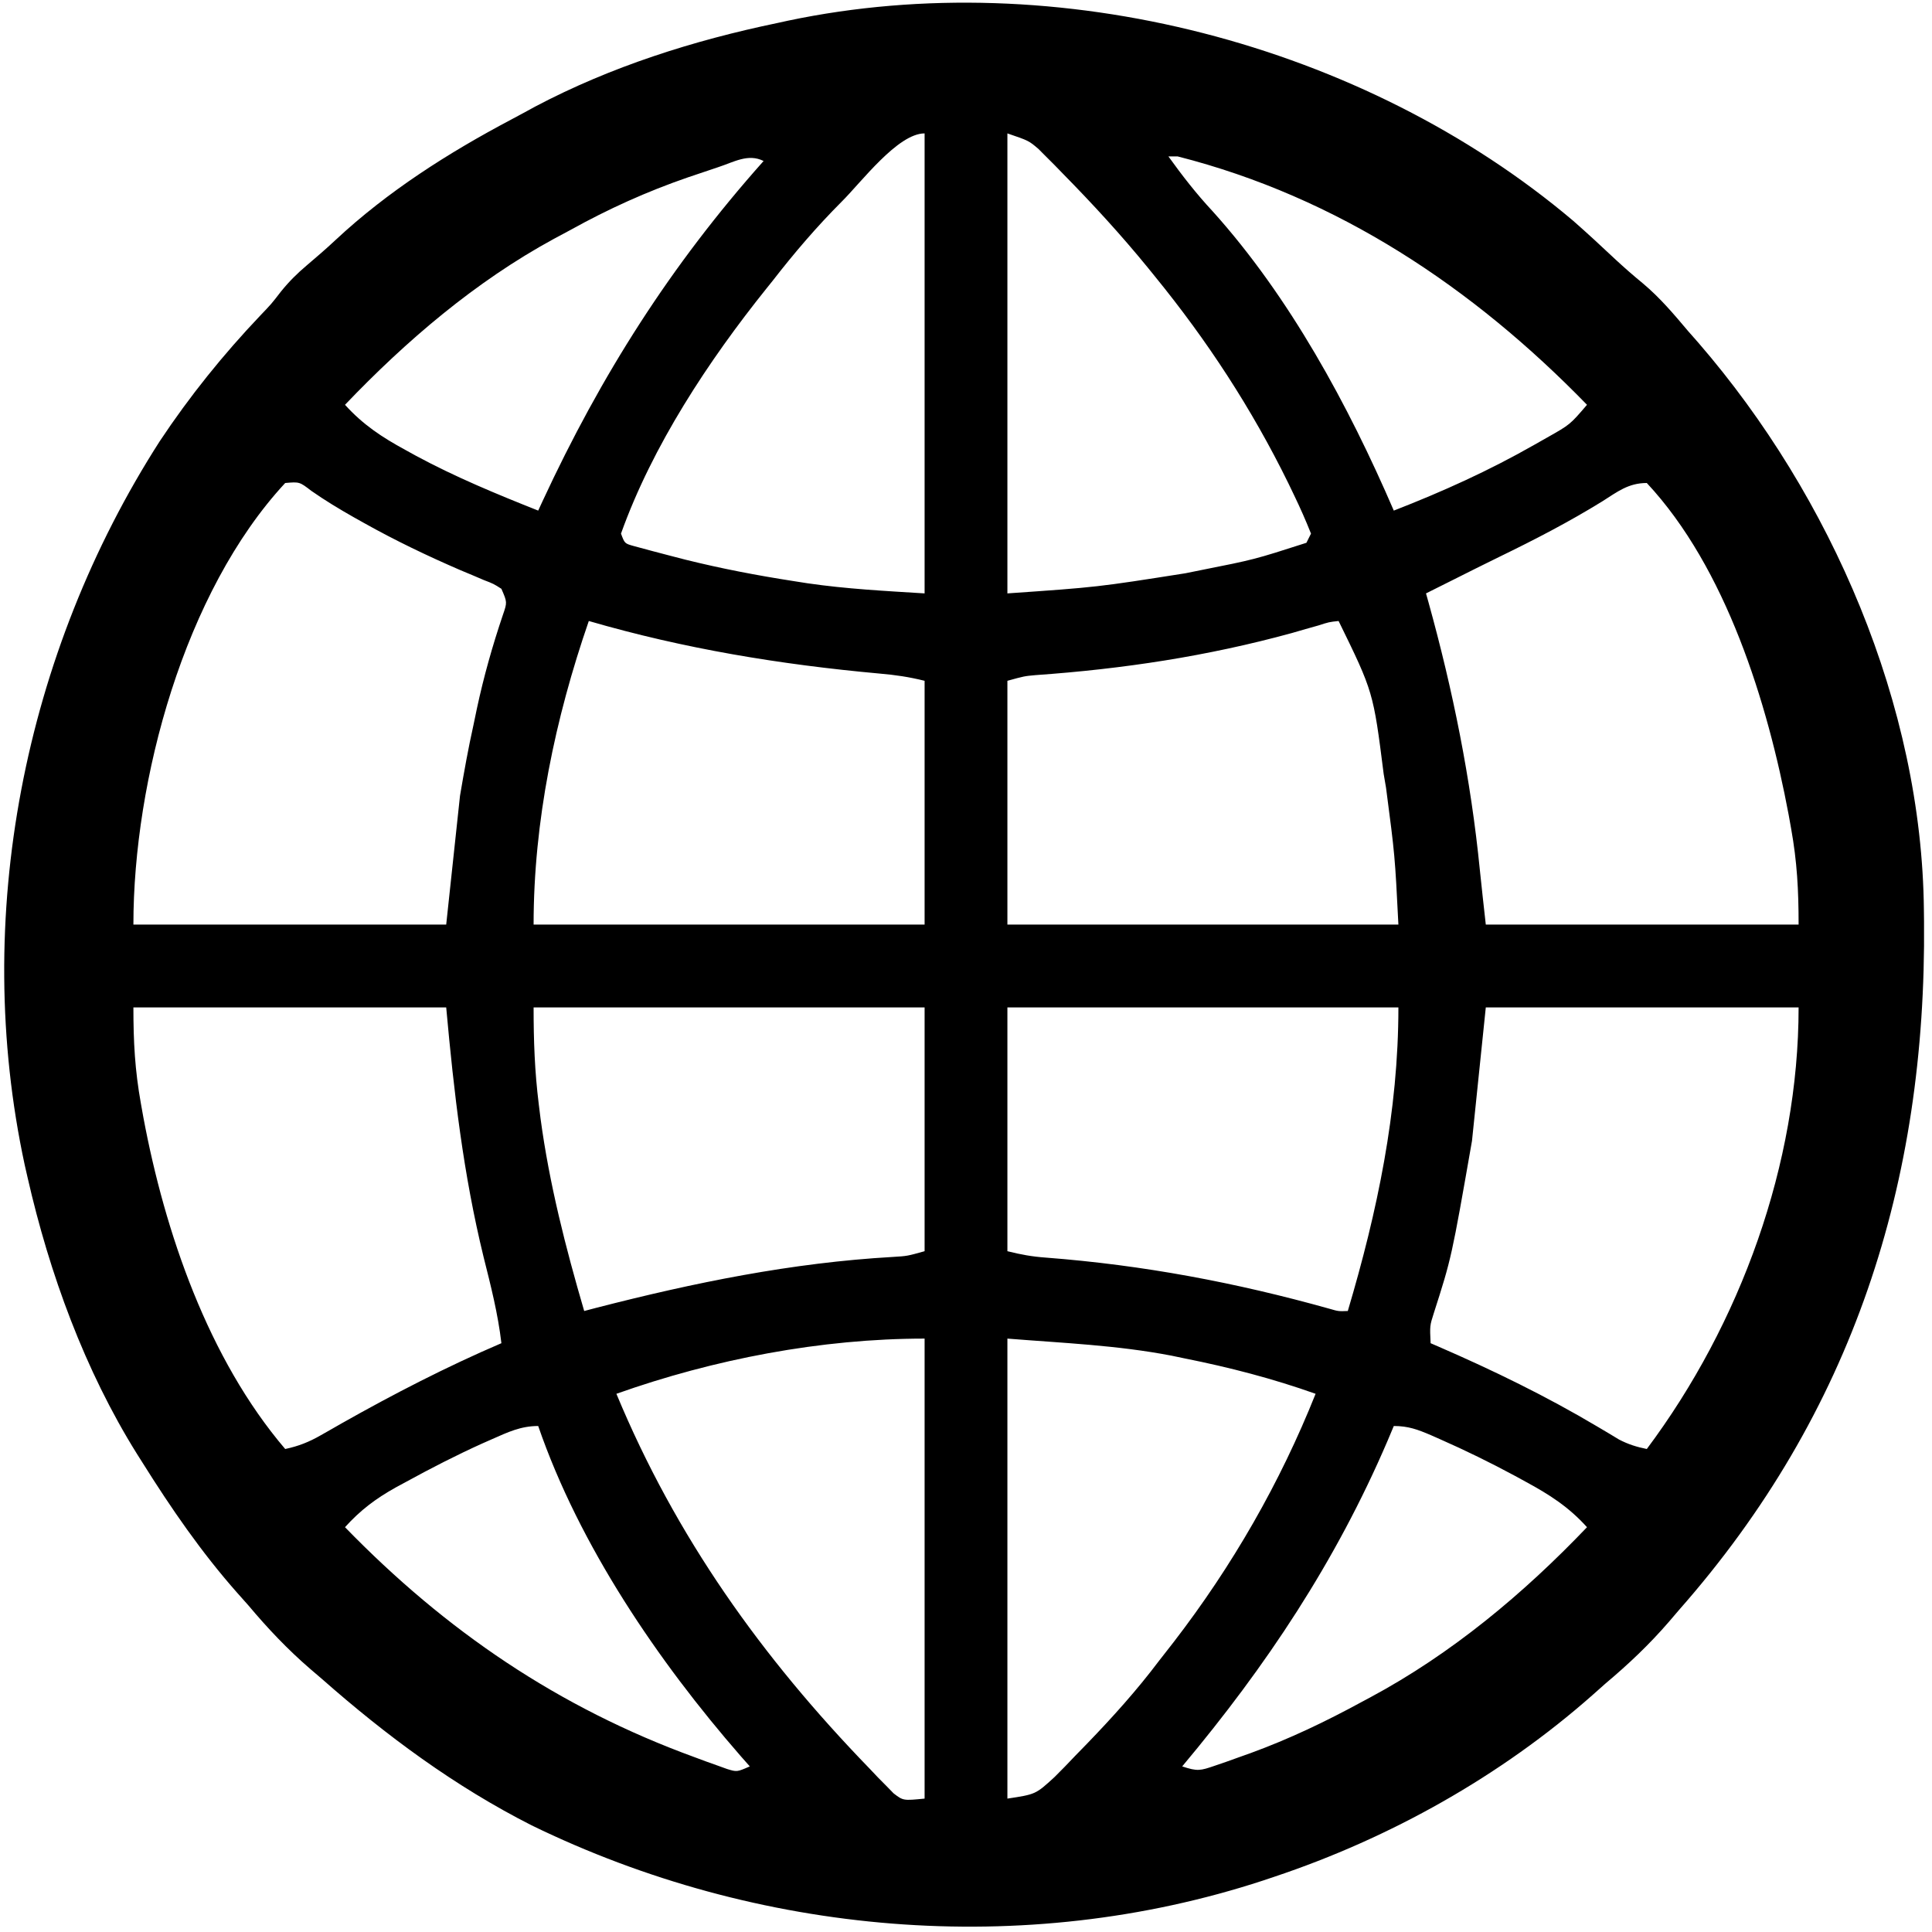
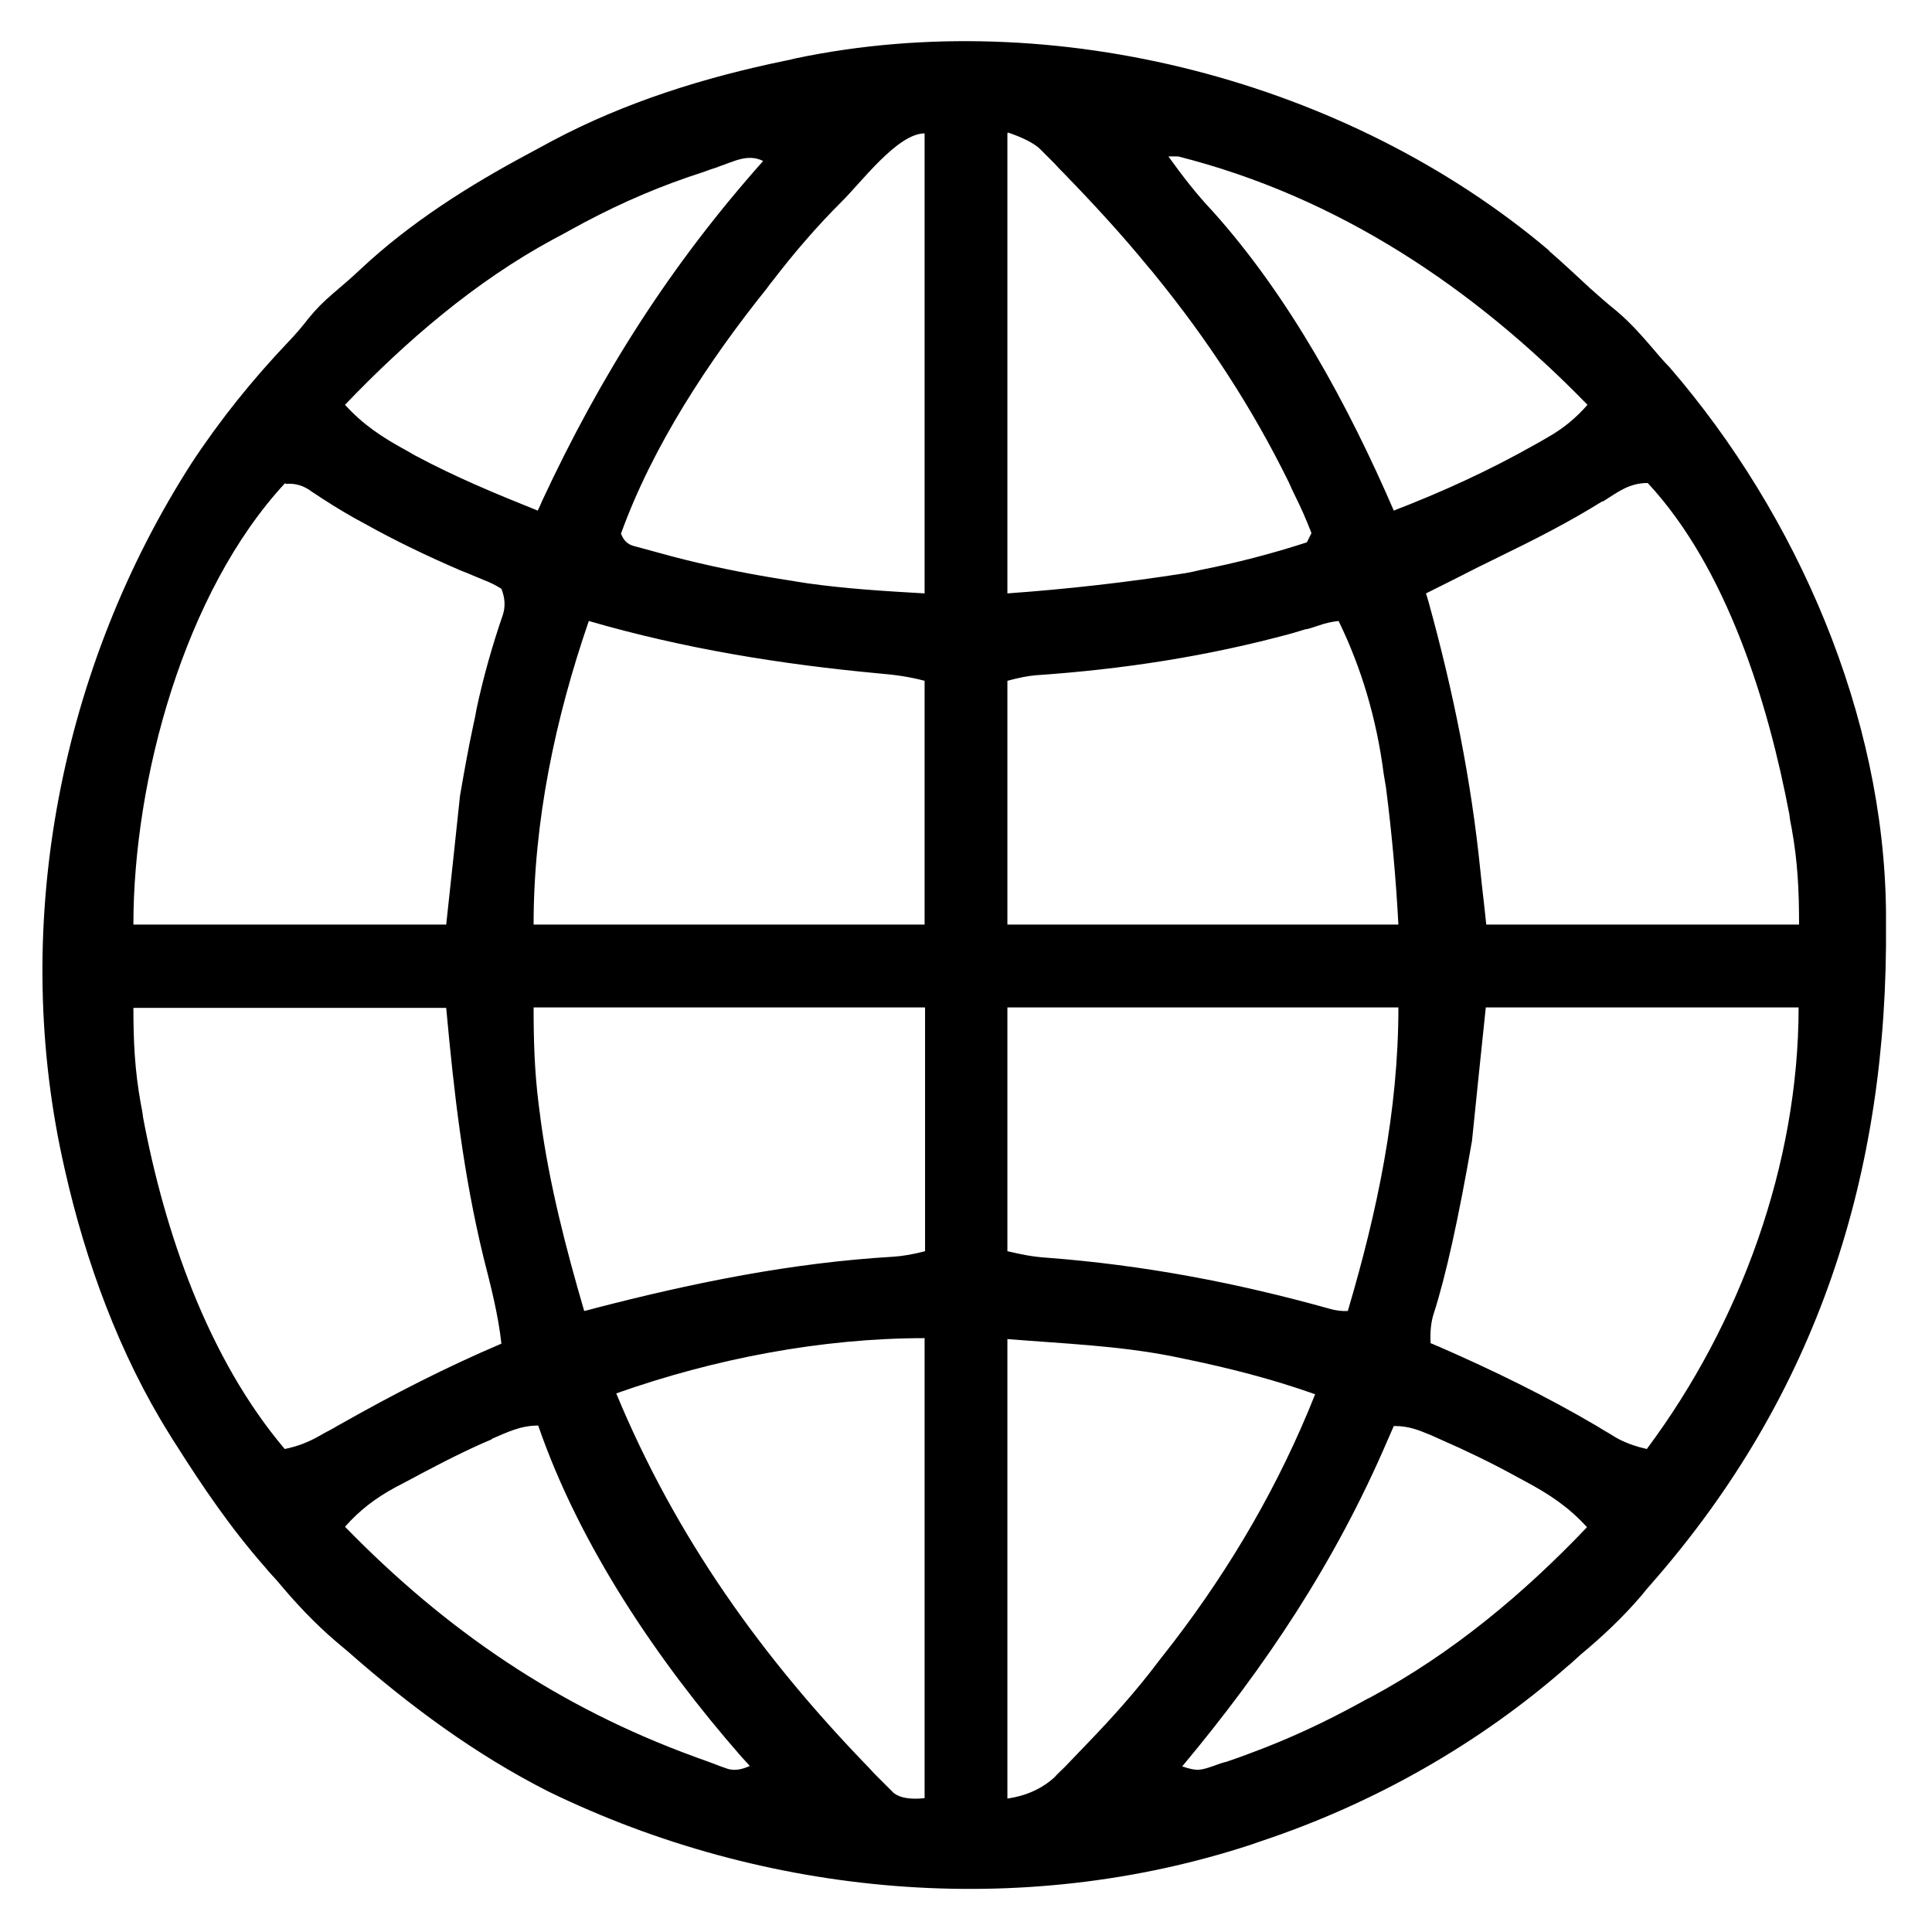
- <svg xmlns="http://www.w3.org/2000/svg" version="1.1" width="420" height="420">
-   <path d="M0 0 C3.14 2.758 6.203 5.592 9.246 8.457 C11.183 10.245 13.11 11.936 15.145 13.602 C18.889 16.747 21.857 20.27 25 24 C25.741 24.842 26.482 25.684 27.246 26.551 C56.119 59.951 75.802 105.342 76.238 149.836 C76.248 150.664 76.258 151.493 76.268 152.346 C76.802 209.041 60.797 259.12 23 302 C22.279 302.843 21.559 303.686 20.816 304.555 C16.539 309.507 12.004 313.797 7 318 C6.089 318.811 5.177 319.622 4.238 320.457 C-15.719 338.095 -39.755 351.569 -65 360 C-65.79 360.265 -66.58 360.53 -67.394 360.803 C-119.478 377.86 -177.352 372.729 -226.429 348.816 C-243.121 340.347 -257.996 329.344 -272 317 C-273.265 315.919 -273.265 315.919 -274.555 314.816 C-279.507 310.539 -283.797 306.004 -288 301 C-288.811 300.089 -289.622 299.177 -290.457 298.238 C-298.238 289.429 -304.761 279.949 -311 270 C-311.615 269.028 -311.615 269.028 -312.242 268.037 C-323.585 249.862 -331.254 228.835 -336 208 C-336.209 207.084 -336.418 206.168 -336.633 205.224 C-348.196 151.479 -336.831 93.983 -307.274 47.919 C-300.768 38.121 -293.473 29.07 -285.375 20.551 C-282.98 18.046 -282.98 18.046 -280.918 15.375 C-279.166 13.206 -277.435 11.481 -275.312 9.688 C-273.198 7.889 -271.102 6.096 -269.078 4.195 C-257.752 -6.385 -244.522 -14.788 -230.863 -22.014 C-229.12 -22.936 -227.39 -23.881 -225.66 -24.828 C-209.182 -33.528 -191.201 -39.221 -173 -43 C-171.878 -43.246 -171.878 -43.246 -170.733 -43.496 C-112.201 -55.821 -45.536 -38.509 0 0 Z M-159.062 -4.125 C-164.45 1.278 -169.321 6.969 -174 13 C-174.437 13.545 -174.875 14.09 -175.326 14.652 C-187.957 30.391 -200.167 48.891 -207 68 C-206.202 70.154 -206.202 70.154 -204.188 70.714 C-201.483 71.449 -198.778 72.178 -196.062 72.875 C-194.532 73.27 -194.532 73.27 -192.97 73.673 C-185.222 75.598 -177.45 77.088 -169.562 78.312 C-168.547 78.472 -167.532 78.631 -166.487 78.794 C-157.95 80.039 -149.69 80.457 -141 81 C-141 48 -141 15 -141 -19 C-146.852 -19 -154.81 -8.325 -159.062 -4.125 Z M-123 -19 C-123 14 -123 47 -123 81 C-103.45 79.642 -103.45 79.642 -84.312 76.625 C-83.239 76.408 -82.166 76.191 -81.061 75.968 C-69.341 73.646 -69.341 73.646 -58 70 C-57.67 69.34 -57.34 68.68 -57 68 C-58.139 65.132 -59.349 62.4 -60.688 59.625 C-61.093 58.781 -61.499 57.937 -61.917 57.067 C-69.891 40.816 -79.57 26.014 -91 12 C-91.742 11.084 -91.742 11.084 -92.499 10.15 C-98.312 3.029 -104.493 -3.696 -110.938 -10.25 C-111.564 -10.895 -112.191 -11.539 -112.837 -12.204 C-113.736 -13.101 -113.736 -13.101 -114.652 -14.016 C-115.178 -14.544 -115.704 -15.073 -116.246 -15.618 C-118.359 -17.417 -118.359 -17.417 -123 -19 Z M-88 -14 C-84.989 -9.814 -81.896 -5.833 -78.375 -2.062 C-61.636 16.532 -48.851 40.142 -39 63 C-28.417 58.888 -18.309 54.318 -8.438 48.688 C-7.528 48.172 -6.618 47.657 -5.681 47.126 C-0.686 44.305 -0.686 44.305 3 40 C-21.786 14.504 -51.199 -5.154 -86 -14 C-86.66 -14 -87.32 -14 -88 -14 Z M-185.897 -11.65 C-187.495 -11.112 -187.495 -11.112 -189.125 -10.562 C-190.212 -10.197 -191.299 -9.832 -192.419 -9.455 C-201.403 -6.355 -209.705 -2.603 -218 2 C-219.221 2.655 -220.442 3.31 -221.664 3.965 C-238.622 13.198 -253.696 26.062 -267 40 C-263.084 44.323 -258.981 47.036 -253.875 49.812 C-253.101 50.239 -252.327 50.666 -251.53 51.105 C-242.964 55.722 -234.035 59.414 -225 63 C-224.541 62.005 -224.541 62.005 -224.073 60.991 C-211.319 33.497 -196.188 9.654 -176 -13 C-179.372 -14.686 -182.451 -12.769 -185.897 -11.65 Z M-280 57 C-301.953 80.66 -313 121.642 -313 153 C-290.56 153 -268.12 153 -245 153 C-244.01 143.76 -243.02 134.52 -242 125 C-241.114 119.783 -240.21 114.708 -239.062 109.562 C-238.704 107.841 -238.704 107.841 -238.338 106.084 C-236.846 99.121 -234.953 92.406 -232.67 85.66 C-231.727 82.923 -231.727 82.923 -233 80 C-234.7 78.913 -234.7 78.913 -236.84 78.09 C-237.647 77.745 -238.455 77.399 -239.287 77.044 C-240.161 76.679 -241.036 76.314 -241.938 75.938 C-249.111 72.834 -256.057 69.513 -262.875 65.688 C-263.605 65.279 -264.334 64.871 -265.086 64.451 C-268.258 62.649 -271.33 60.799 -274.32 58.707 C-276.892 56.731 -276.892 56.731 -280 57 Z M6.312 61 C-0.926 65.467 -8.361 69.316 -16.008 73.028 C-19.352 74.66 -22.675 76.332 -26 78 C-28 79 -30 80 -32 81 C-31.818 81.648 -31.636 82.295 -31.449 82.962 C-26.138 102.128 -22.259 121.315 -20.294 141.112 C-19.89 145.077 -19.44 149.038 -19 153 C3.44 153 25.88 153 49 153 C49 145.489 48.672 139.348 47.375 132.125 C47.196 131.126 47.017 130.127 46.833 129.098 C42.273 104.816 33.245 75.489 16 57 C11.982 57 9.598 58.918 6.312 61 Z M-214 87 C-221.321 108.183 -226 130.543 -226 153 C-197.95 153 -169.9 153 -141 153 C-141 135.51 -141 118.02 -141 100 C-144.4 99.15 -147.384 98.719 -150.855 98.422 C-172.338 96.467 -193.256 93.038 -214 87 Z M-51 87 C-53.076 87.222 -53.076 87.222 -55.418 87.977 C-56.787 88.362 -56.787 88.362 -58.184 88.755 C-59.175 89.042 -60.166 89.329 -61.188 89.625 C-79.558 94.664 -97.904 97.43 -116.891 98.766 C-119.34 98.99 -119.34 98.99 -123 100 C-123 117.49 -123 134.98 -123 153 C-94.95 153 -66.9 153 -38 153 C-38.755 138.002 -38.755 138.002 -40.688 123.25 C-40.857 122.259 -41.026 121.268 -41.201 120.248 C-43.462 102.404 -43.462 102.404 -51 87 Z M-313 171 C-313 178.511 -312.671 184.652 -311.375 191.875 C-311.197 192.872 -311.019 193.87 -310.835 194.897 C-306.142 219.932 -296.757 247.346 -280 267 C-277.094 266.383 -274.806 265.474 -272.234 263.996 C-271.517 263.589 -270.799 263.182 -270.06 262.762 C-269.298 262.325 -268.536 261.888 -267.75 261.438 C-256.441 255.053 -244.944 249.119 -233 244 C-233.741 237.604 -235.31 231.488 -236.875 225.25 C-241.289 207.178 -243.302 189.683 -245 171 C-267.44 171 -289.88 171 -313 171 Z M-226 171 C-226 178.293 -225.765 184.908 -224.875 192.062 C-224.748 193.085 -224.621 194.108 -224.49 195.162 C-222.583 209.353 -219.024 223.271 -215 237 C-213.685 236.654 -213.685 236.654 -212.344 236.301 C-191.054 230.827 -169.871 226.498 -147.891 225.246 C-144.784 225.059 -144.784 225.059 -141 224 C-141 206.51 -141 189.02 -141 171 C-169.05 171 -197.1 171 -226 171 Z M-123 171 C-123 188.49 -123 205.98 -123 224 C-120.014 224.747 -117.618 225.182 -114.605 225.395 C-93.493 227.014 -73.359 230.804 -52.973 236.513 C-51.015 237.08 -51.015 237.08 -49 237 C-42.578 215.403 -38 193.605 -38 171 C-66.05 171 -94.1 171 -123 171 Z M-19 171 C-19.99 180.57 -20.98 190.14 -22 200 C-26.447 225.427 -26.447 225.427 -30.301 237.461 C-31.177 240.204 -31.177 240.204 -31 244 C-30.444 244.24 -29.887 244.48 -29.314 244.728 C-17.379 249.916 -5.895 255.494 5.296 262.151 C6.118 262.639 6.941 263.127 7.789 263.629 C8.508 264.063 9.227 264.497 9.967 264.944 C11.98 265.989 13.785 266.551 16 267 C36.342 239.79 49 205.058 49 171 C26.56 171 4.12 171 -19 171 Z M-123 243 C-123 276 -123 309 -123 343 C-116.852 342.07 -116.852 342.07 -112.793 338.352 C-112.046 337.599 -111.3 336.847 -110.53 336.073 C-109.757 335.265 -108.984 334.457 -108.188 333.625 C-107.382 332.799 -106.577 331.972 -105.747 331.121 C-100.139 325.315 -94.858 319.452 -90 313 C-88.938 311.639 -87.875 310.279 -86.812 308.918 C-74.073 292.362 -63.746 274.407 -56 255 C-65.335 251.686 -74.726 249.25 -84.438 247.312 C-85.887 247.01 -85.887 247.01 -87.367 246.7 C-99.254 244.425 -110.739 243.981 -123 243 Z M-208 255 C-195.077 286.128 -176.374 312.317 -153 336.438 C-152.377 337.095 -151.754 337.753 -151.112 338.431 C-150.518 339.03 -149.924 339.629 -149.312 340.246 C-148.533 341.046 -148.533 341.046 -147.738 341.861 C-145.649 343.457 -145.649 343.457 -141 343 C-141 310 -141 277 -141 243 C-163.515 243 -186.826 247.484 -208 255 Z M-235.062 264.875 C-235.758 265.182 -236.453 265.488 -237.169 265.804 C-242.801 268.348 -248.268 271.158 -253.688 274.125 C-254.441 274.532 -255.195 274.939 -255.971 275.359 C-260.325 277.794 -263.655 280.292 -267 284 C-245.046 306.582 -220.617 323.198 -191 334 C-190.177 334.306 -189.355 334.612 -188.507 334.927 C-187.71 335.211 -186.912 335.496 -186.09 335.789 C-185.376 336.046 -184.661 336.304 -183.926 336.569 C-181.798 337.219 -181.798 337.219 -179 336 C-179.982 334.888 -179.982 334.888 -180.984 333.754 C-198.957 313.129 -216.032 288.035 -225 262 C-228.808 262 -231.644 263.364 -235.062 264.875 Z M-39 262 C-39.675 263.601 -39.675 263.601 -40.363 265.234 C-51.624 291.504 -66.705 314.164 -85 336 C-81.675 337.108 -81.067 336.938 -77.895 335.848 C-77.084 335.57 -76.273 335.292 -75.438 335.006 C-74.572 334.695 -73.705 334.383 -72.812 334.062 C-71.47 333.585 -71.47 333.585 -70.101 333.097 C-61.709 330.03 -53.838 326.267 -46 322 C-45.389 321.674 -44.779 321.348 -44.149 321.012 C-26.458 311.528 -10.834 298.492 3 284 C-0.955 279.616 -5.138 276.921 -10.312 274.125 C-11.096 273.696 -11.88 273.267 -12.688 272.825 C-18.01 269.957 -23.407 267.314 -28.938 264.875 C-29.605 264.58 -30.272 264.285 -30.96 263.981 C-33.815 262.764 -35.863 262 -39 262 Z " fill="#000000" transform="translate(342,48)" />
+ <svg xmlns="http://www.w3.org/2000/svg" id="Layer_1" version="1.1" viewBox="0 0 420 420">
+   <path d="M336.7,54.5c3,2.6,6,5.4,8.9,8.1,1.9,1.7,3.7,3.3,5.7,4.9,3.6,3,6.4,6.4,9.5,10,.7.8,1.4,1.6,2.2,2.4,27.7,32.1,46.6,75.6,47,118.4,0,.8,0,1.6,0,2.4.5,54.4-14.9,102.5-51.1,143.7-.7.8-1.4,1.6-2.1,2.5-4.1,4.8-8.5,8.9-13.3,12.9-.9.8-1.7,1.6-2.7,2.4-19.2,16.9-42.2,29.9-66.5,38-.8.3-1.5.5-2.3.8-50,16.4-105.6,11.4-152.7-11.5-16-8.1-30.3-18.7-43.7-30.5q-1.2-1-2.5-2.1c-4.8-4.1-8.9-8.5-12.9-13.3-.8-.9-1.6-1.7-2.4-2.7-7.5-8.5-13.7-17.6-19.7-27.1q-.6-.9-1.2-1.9c-10.9-17.4-18.3-37.6-22.8-57.6-.2-.9-.4-1.8-.6-2.7-11.1-51.6-.2-106.8,28.2-151,6.2-9.4,13.2-18.1,21-26.3q2.3-2.4,4.3-5c1.7-2.1,3.3-3.7,5.4-5.5,2-1.7,4-3.4,6-5.3,10.9-10.2,23.6-18.2,36.7-25.2,1.7-.9,3.3-1.8,5-2.7,15.8-8.4,33.1-13.8,50.6-17.4q1.1-.2,2.2-.5c56.2-11.8,120.2,4.8,163.9,41.8ZM182.9,43.9c-5.4,5.4-10.3,11.1-14.9,17.1-.4.5-.9,1.1-1.3,1.7-12.6,15.7-24.8,34.2-31.7,53.3q.8,2.2,2.8,2.7c2.7.7,5.4,1.5,8.1,2.2q1.5.4,3.1.8c7.7,1.9,15.5,3.4,23.4,4.6,1,.2,2,.3,3.1.5,8.5,1.2,16.8,1.7,25.5,2.2V29c-5.9,0-13.8,10.7-18.1,14.9ZM219,29v100q19.6-1.4,38.7-4.4c1.1-.2,2.1-.4,3.3-.7q11.7-2.3,23.1-6l1-2c-1.1-2.9-2.3-5.6-3.7-8.4-.4-.8-.8-1.7-1.2-2.6-8-16.3-17.7-31.1-29.1-45.1q-.7-.9-1.5-1.8c-5.8-7.1-12-13.8-18.4-20.4-.6-.6-1.3-1.3-1.9-2q-.9-.9-1.8-1.8c-.5-.5-1.1-1.1-1.6-1.6q-2.1-1.8-6.8-3.4ZM254,34c3,4.2,6.1,8.2,9.6,11.9,16.7,18.6,29.5,42.2,39.4,65.1,10.6-4.1,20.7-8.7,30.6-14.3.9-.5,1.8-1,2.8-1.6q5-2.8,8.7-7.1c-24.8-25.5-54.2-45.2-89-54h-2ZM156.1,36.3q-1.6.5-3.2,1.1c-1.1.4-2.2.7-3.3,1.1-9,3.1-17.3,6.9-25.6,11.5-1.2.7-2.4,1.3-3.7,2-17,9.2-32,22.1-45.3,36,3.9,4.3,8,7,13.1,9.8.8.4,1.5.9,2.3,1.3,8.6,4.6,17.5,8.3,26.5,11.9q.5-1,.9-2c12.8-27.5,27.9-51.3,48.1-74-3.4-1.7-6.5.2-9.9,1.3ZM62,105c-22,23.7-33,64.6-33,96h68c1-9.2,2-18.5,3-28,.9-5.2,1.8-10.3,2.9-15.4q.4-1.7.7-3.5c1.5-7,3.4-13.7,5.7-20.4q.9-2.7-.3-5.7-1.7-1.1-3.8-1.9c-.8-.3-1.6-.7-2.4-1-.9-.4-1.7-.7-2.7-1.1-7.2-3.1-14.1-6.4-20.9-10.2-.7-.4-1.5-.8-2.2-1.2-3.2-1.8-6.2-3.7-9.2-5.7q-2.6-2-5.7-1.7ZM348.3,109c-7.2,4.5-14.7,8.3-22.3,12-3.3,1.6-6.7,3.3-10,5l-6,3c.2.6.4,1.3.6,2,5.3,19.2,9.2,38.4,11.2,58.1.4,4,.9,7.9,1.3,11.9h68c0-7.5-.3-13.7-1.6-20.9-.2-1-.4-2-.5-3-4.6-24.3-13.6-53.6-30.8-72.1-4,0-6.4,1.9-9.7,4ZM128,135c-7.3,21.2-12,43.5-12,66h85v-53c-3.4-.9-6.4-1.3-9.9-1.6-21.5-2-42.4-5.4-63.1-11.4ZM291,135q-2.1.2-4.4,1t-2.8.8c-1,.3-2,.6-3,.9-18.4,5-36.7,7.8-55.7,9.1q-2.4.2-6.1,1.2v53h85q-.8-15-2.7-29.8c-.2-1-.3-2-.5-3q-2.3-17.8-9.8-33.2ZM29,219c0,7.5.3,13.7,1.6,20.9.2,1,.4,2,.5,3,4.7,25,14.1,52.4,30.8,72.1,2.9-.6,5.2-1.5,7.8-3,.7-.4,1.4-.8,2.2-1.2.8-.4,1.5-.9,2.3-1.3,11.3-6.4,22.8-12.3,34.8-17.4-.7-6.4-2.3-12.5-3.9-18.8-4.4-18.1-6.4-35.6-8.1-54.2H29ZM116,219c0,7.3.2,13.9,1.1,21.1.1,1,.3,2,.4,3.1,1.9,14.2,5.5,28.1,9.5,41.8q1.3-.3,2.7-.7c21.3-5.5,42.5-9.8,64.5-11.1q3.1-.2,6.9-1.2v-53h-85ZM219,219v53c3,.7,5.4,1.2,8.4,1.4,21.1,1.6,41.2,5.4,61.6,11.1q2,.6,4,.5c6.4-21.6,11-43.4,11-66h-85ZM323,219c-1,9.6-2,19.1-3,29q-4.4,25.4-8.3,37.5-.9,2.7-.7,6.5c.6.2,1.1.5,1.7.7,11.9,5.2,23.4,10.8,34.6,17.4.8.5,1.6,1,2.5,1.5.7.4,1.4.9,2.2,1.3,2,1,3.8,1.6,6,2.1,20.3-27.2,33-61.9,33-96h-68ZM219,291v100q6.1-.9,10.2-4.6c.7-.8,1.5-1.5,2.3-2.3.8-.8,1.5-1.6,2.3-2.4.8-.8,1.6-1.7,2.4-2.5,5.6-5.8,10.9-11.7,15.7-18.1,1.1-1.4,2.1-2.7,3.2-4.1,12.7-16.6,23.1-34.5,30.8-53.9-9.3-3.3-18.7-5.7-28.4-7.7q-1.4-.3-2.9-.6c-11.9-2.3-23.4-2.7-35.6-3.7ZM134,303c12.9,31.1,31.6,57.3,55,81.4.6.7,1.2,1.3,1.9,2,.6.6,1.2,1.2,1.8,1.8q.8.8,1.6,1.6,2.1,1.6,6.7,1.1v-100c-22.5,0-45.8,4.5-67,12ZM106.9,312.9c-.7.3-1.4.6-2.1.9-5.6,2.5-11.1,5.4-16.5,8.3-.8.4-1.5.8-2.3,1.2-4.4,2.4-7.7,4.9-11,8.6,22,22.6,46.4,39.2,76,50,.8.3,1.6.6,2.5.9.8.3,1.6.6,2.4.9.7.3,1.4.5,2.2.8q2.1.7,4.9-.6-1-1.1-2-2.2c-18-20.6-35-45.7-44-71.8-3.8,0-6.6,1.4-10.1,2.9ZM303,310q-.7,1.6-1.4,3.2c-11.3,26.3-26.3,48.9-44.6,70.8,3.3,1.1,3.9.9,7.1-.2.8-.3,1.6-.6,2.5-.8.9-.3,1.7-.6,2.6-.9q1.3-.5,2.7-1c8.4-3.1,16.3-6.8,24.1-11.1.6-.3,1.2-.7,1.9-1,17.7-9.5,33.3-22.5,47.1-37-4-4.4-8.1-7.1-13.3-9.9-.8-.4-1.6-.9-2.4-1.3-5.3-2.9-10.7-5.5-16.2-7.9-.7-.3-1.3-.6-2-.9-2.9-1.2-4.9-2-8-2Z" />
</svg>
